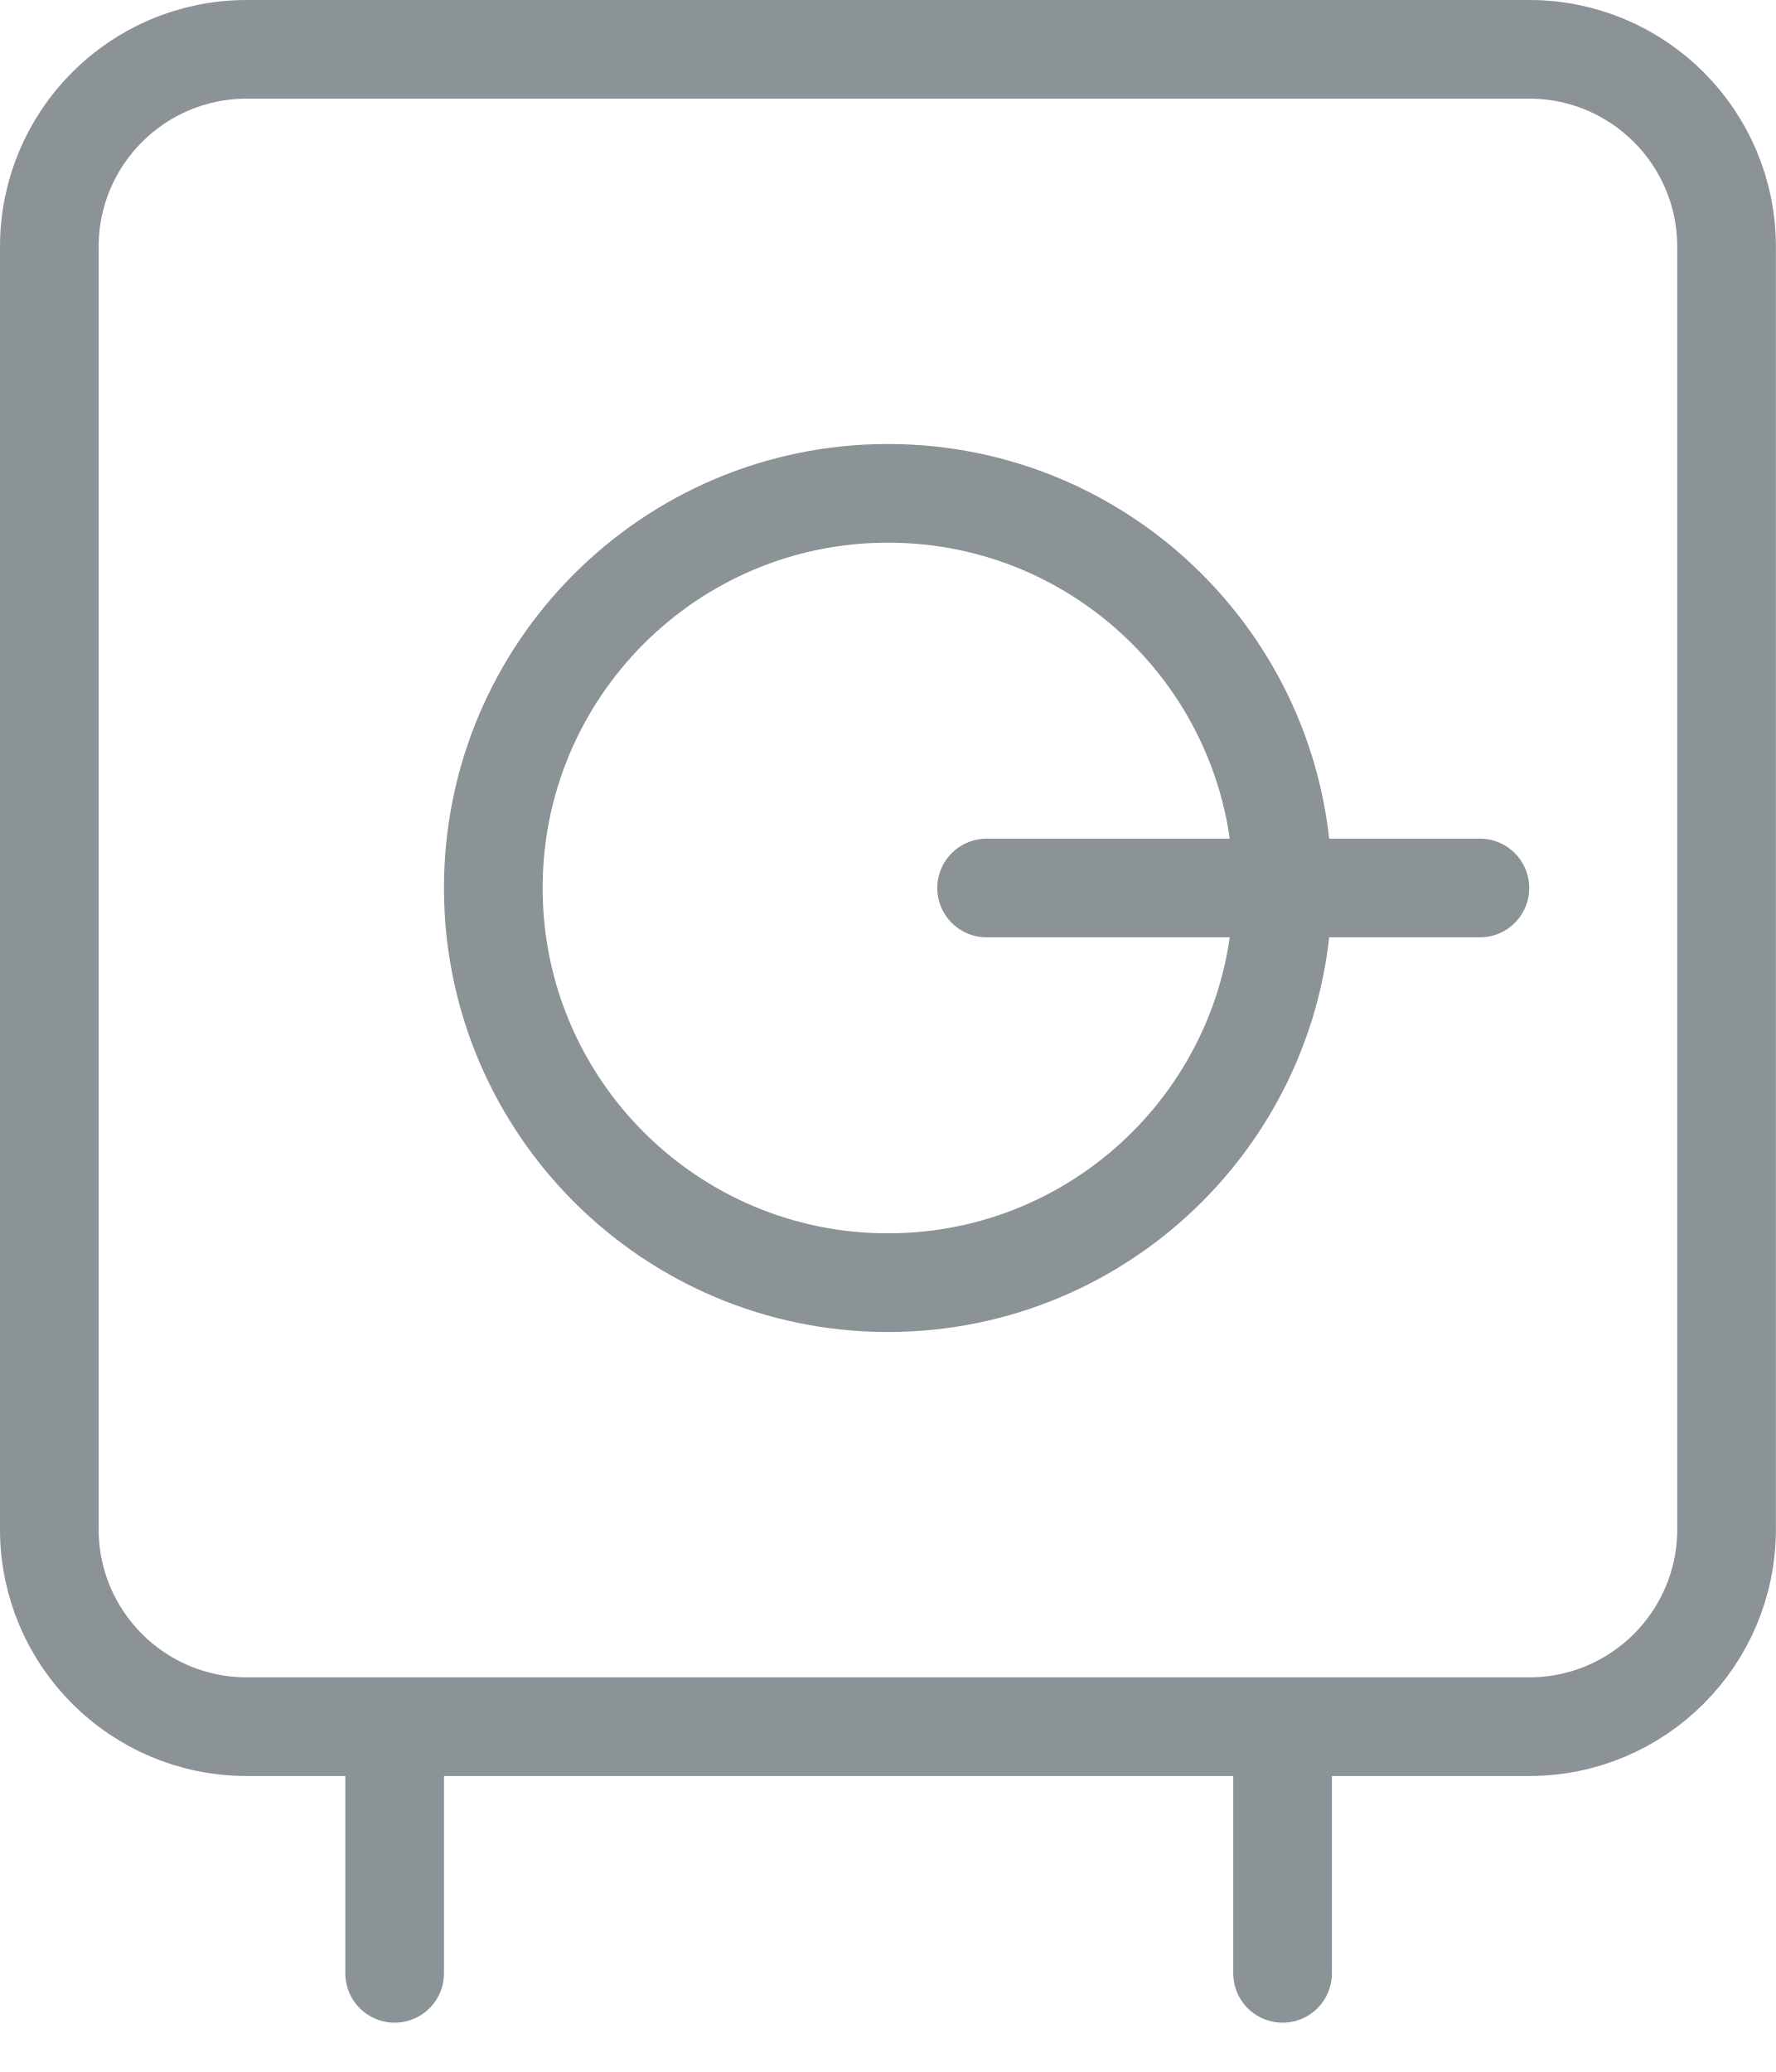
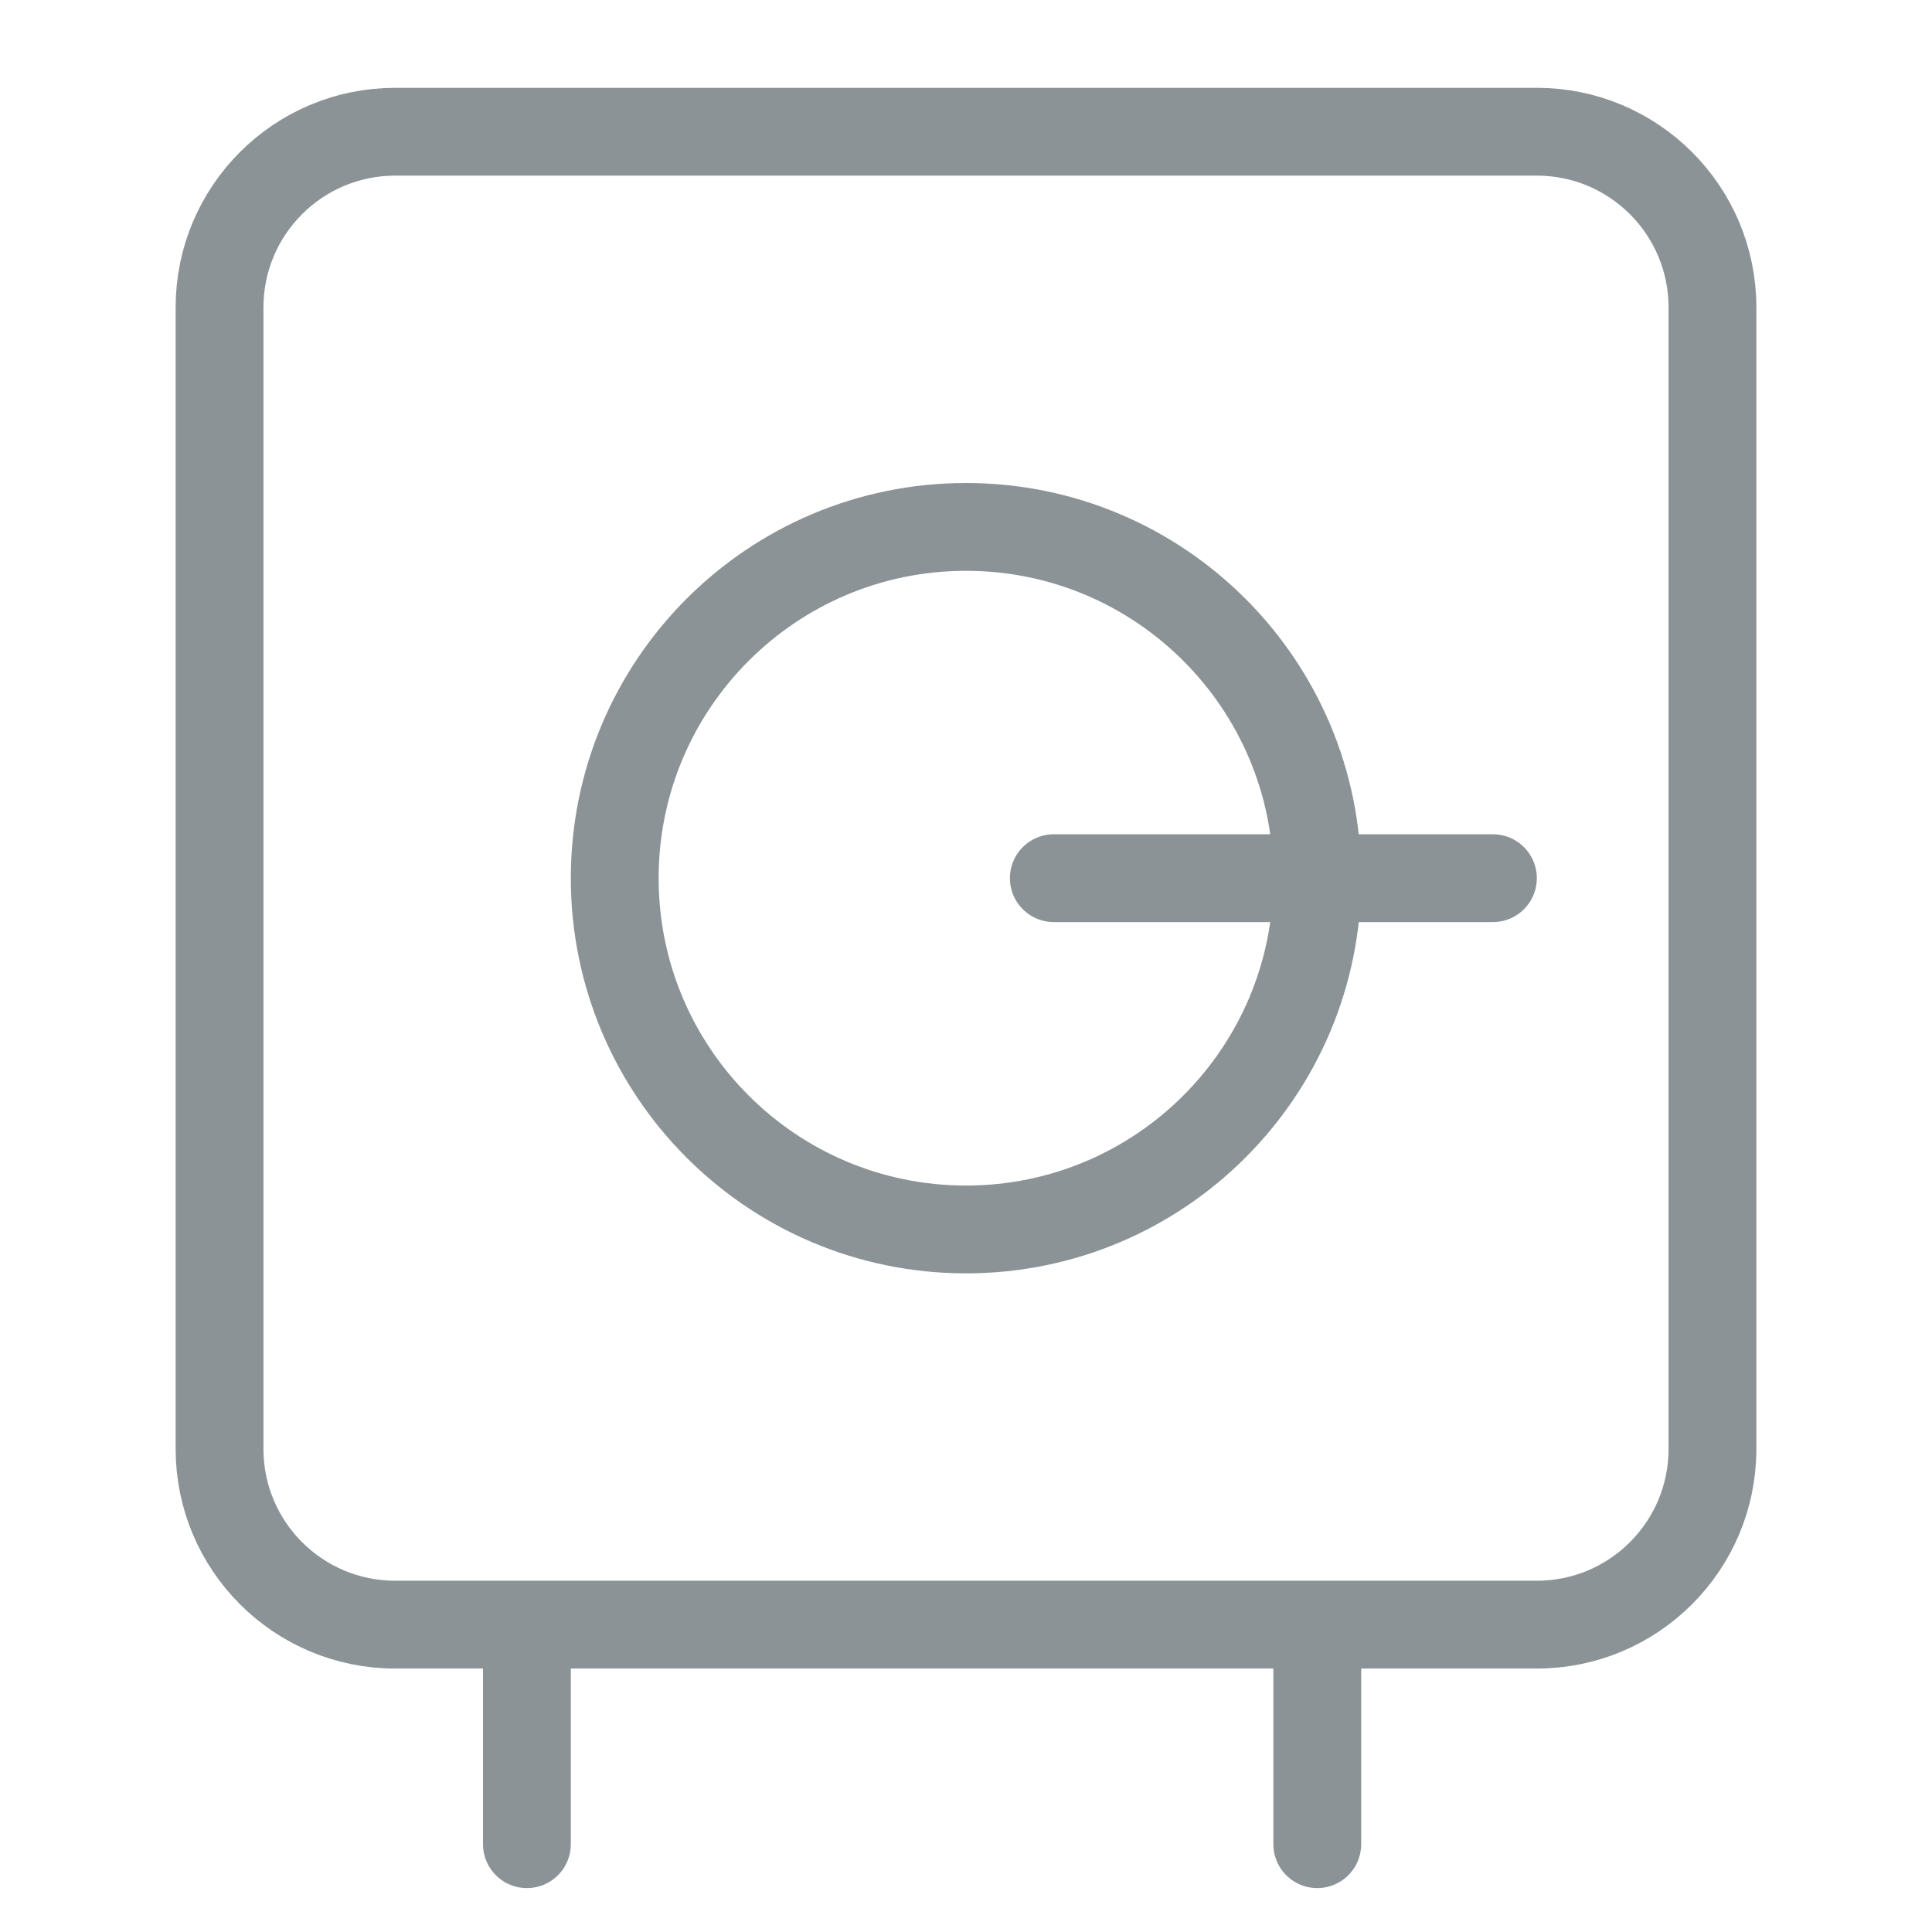
- <svg xmlns="http://www.w3.org/2000/svg" width="18" height="21">
-   <g transform="translate(-7 -7)" fill="none" fill-rule="evenodd">
+ <svg xmlns="http://www.w3.org/2000/svg" width="22" height="22">
+   <g transform="translate(-5 -6)" fill="none" fill-rule="evenodd">
    <path d="M0 0h32v32H0z" />
    <rect stroke="#8B9396" x="7.5" y="7.5" width="17" height="17" rx="2" />
-     <path d="M11 25v2M20 25v2" stroke="#8B9396" stroke-linecap="round" />
+     <path d="M11 25v2m9-2v2" stroke="#8B9396" stroke-linecap="round" />
    <circle stroke="#8B9396" cx="16" cy="16" r="4" />
    <path d="M17 16h5" stroke="#8B9396" stroke-linecap="round" />
  </g>
</svg>
